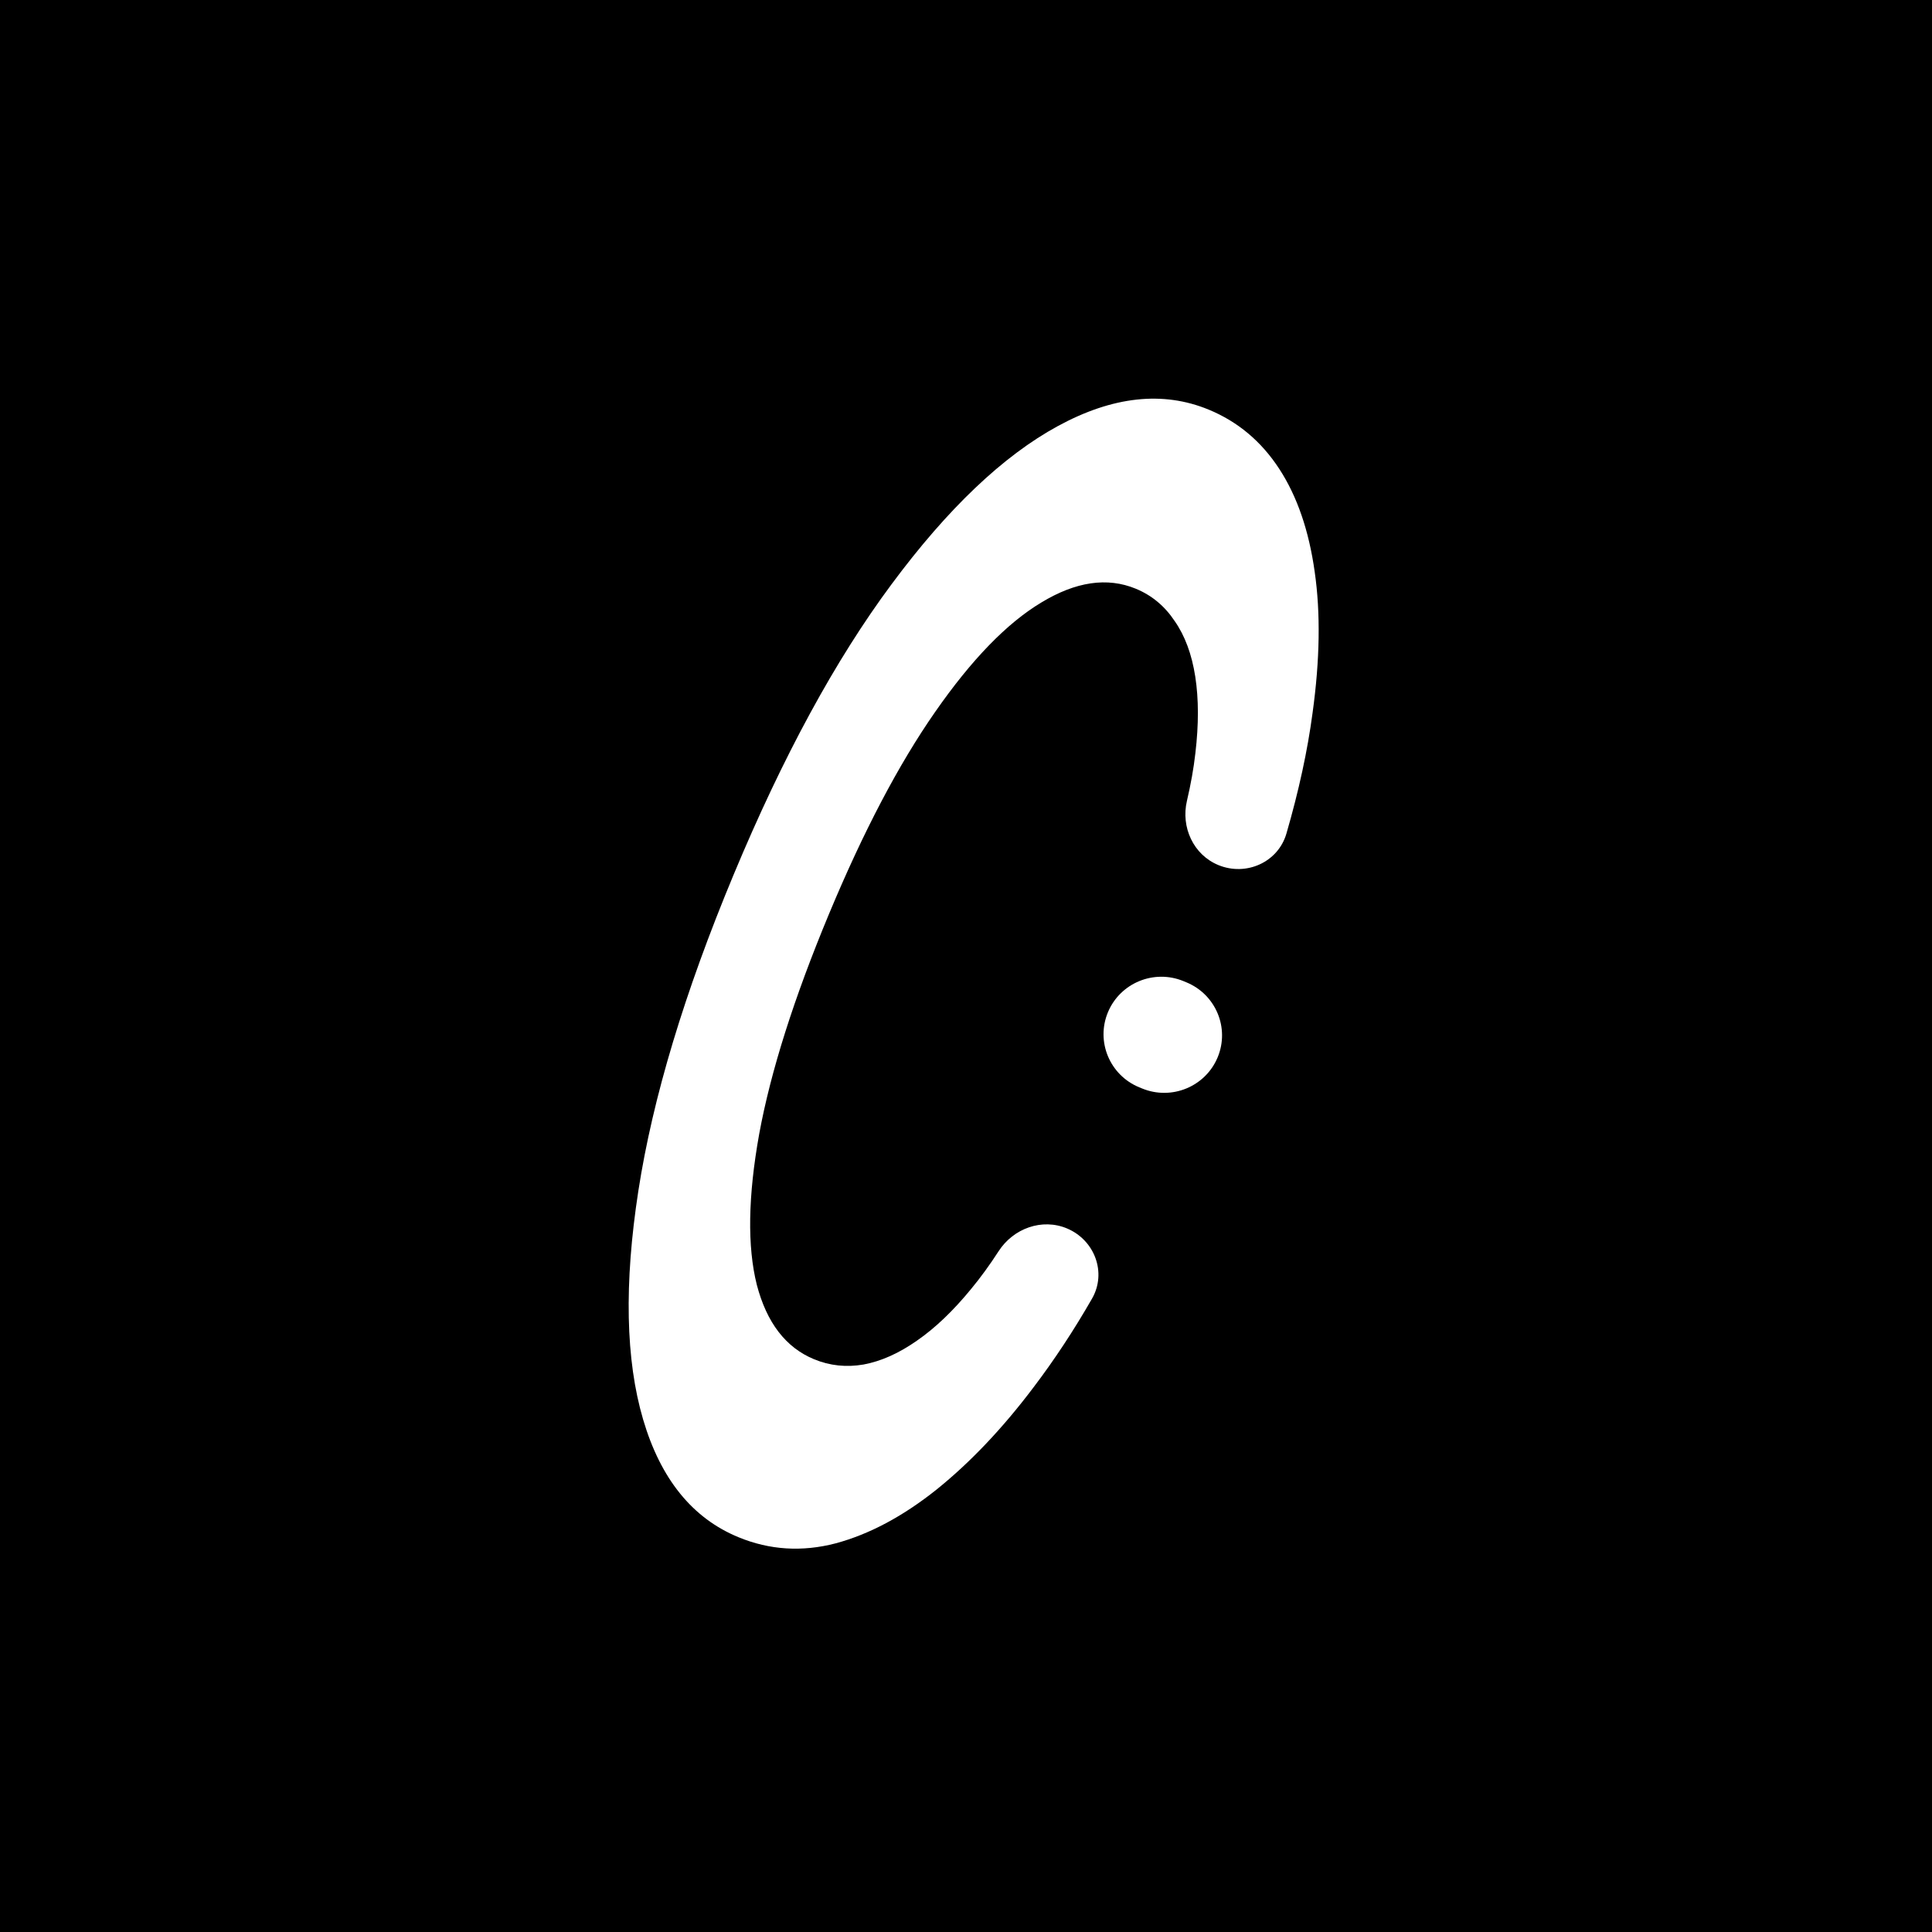
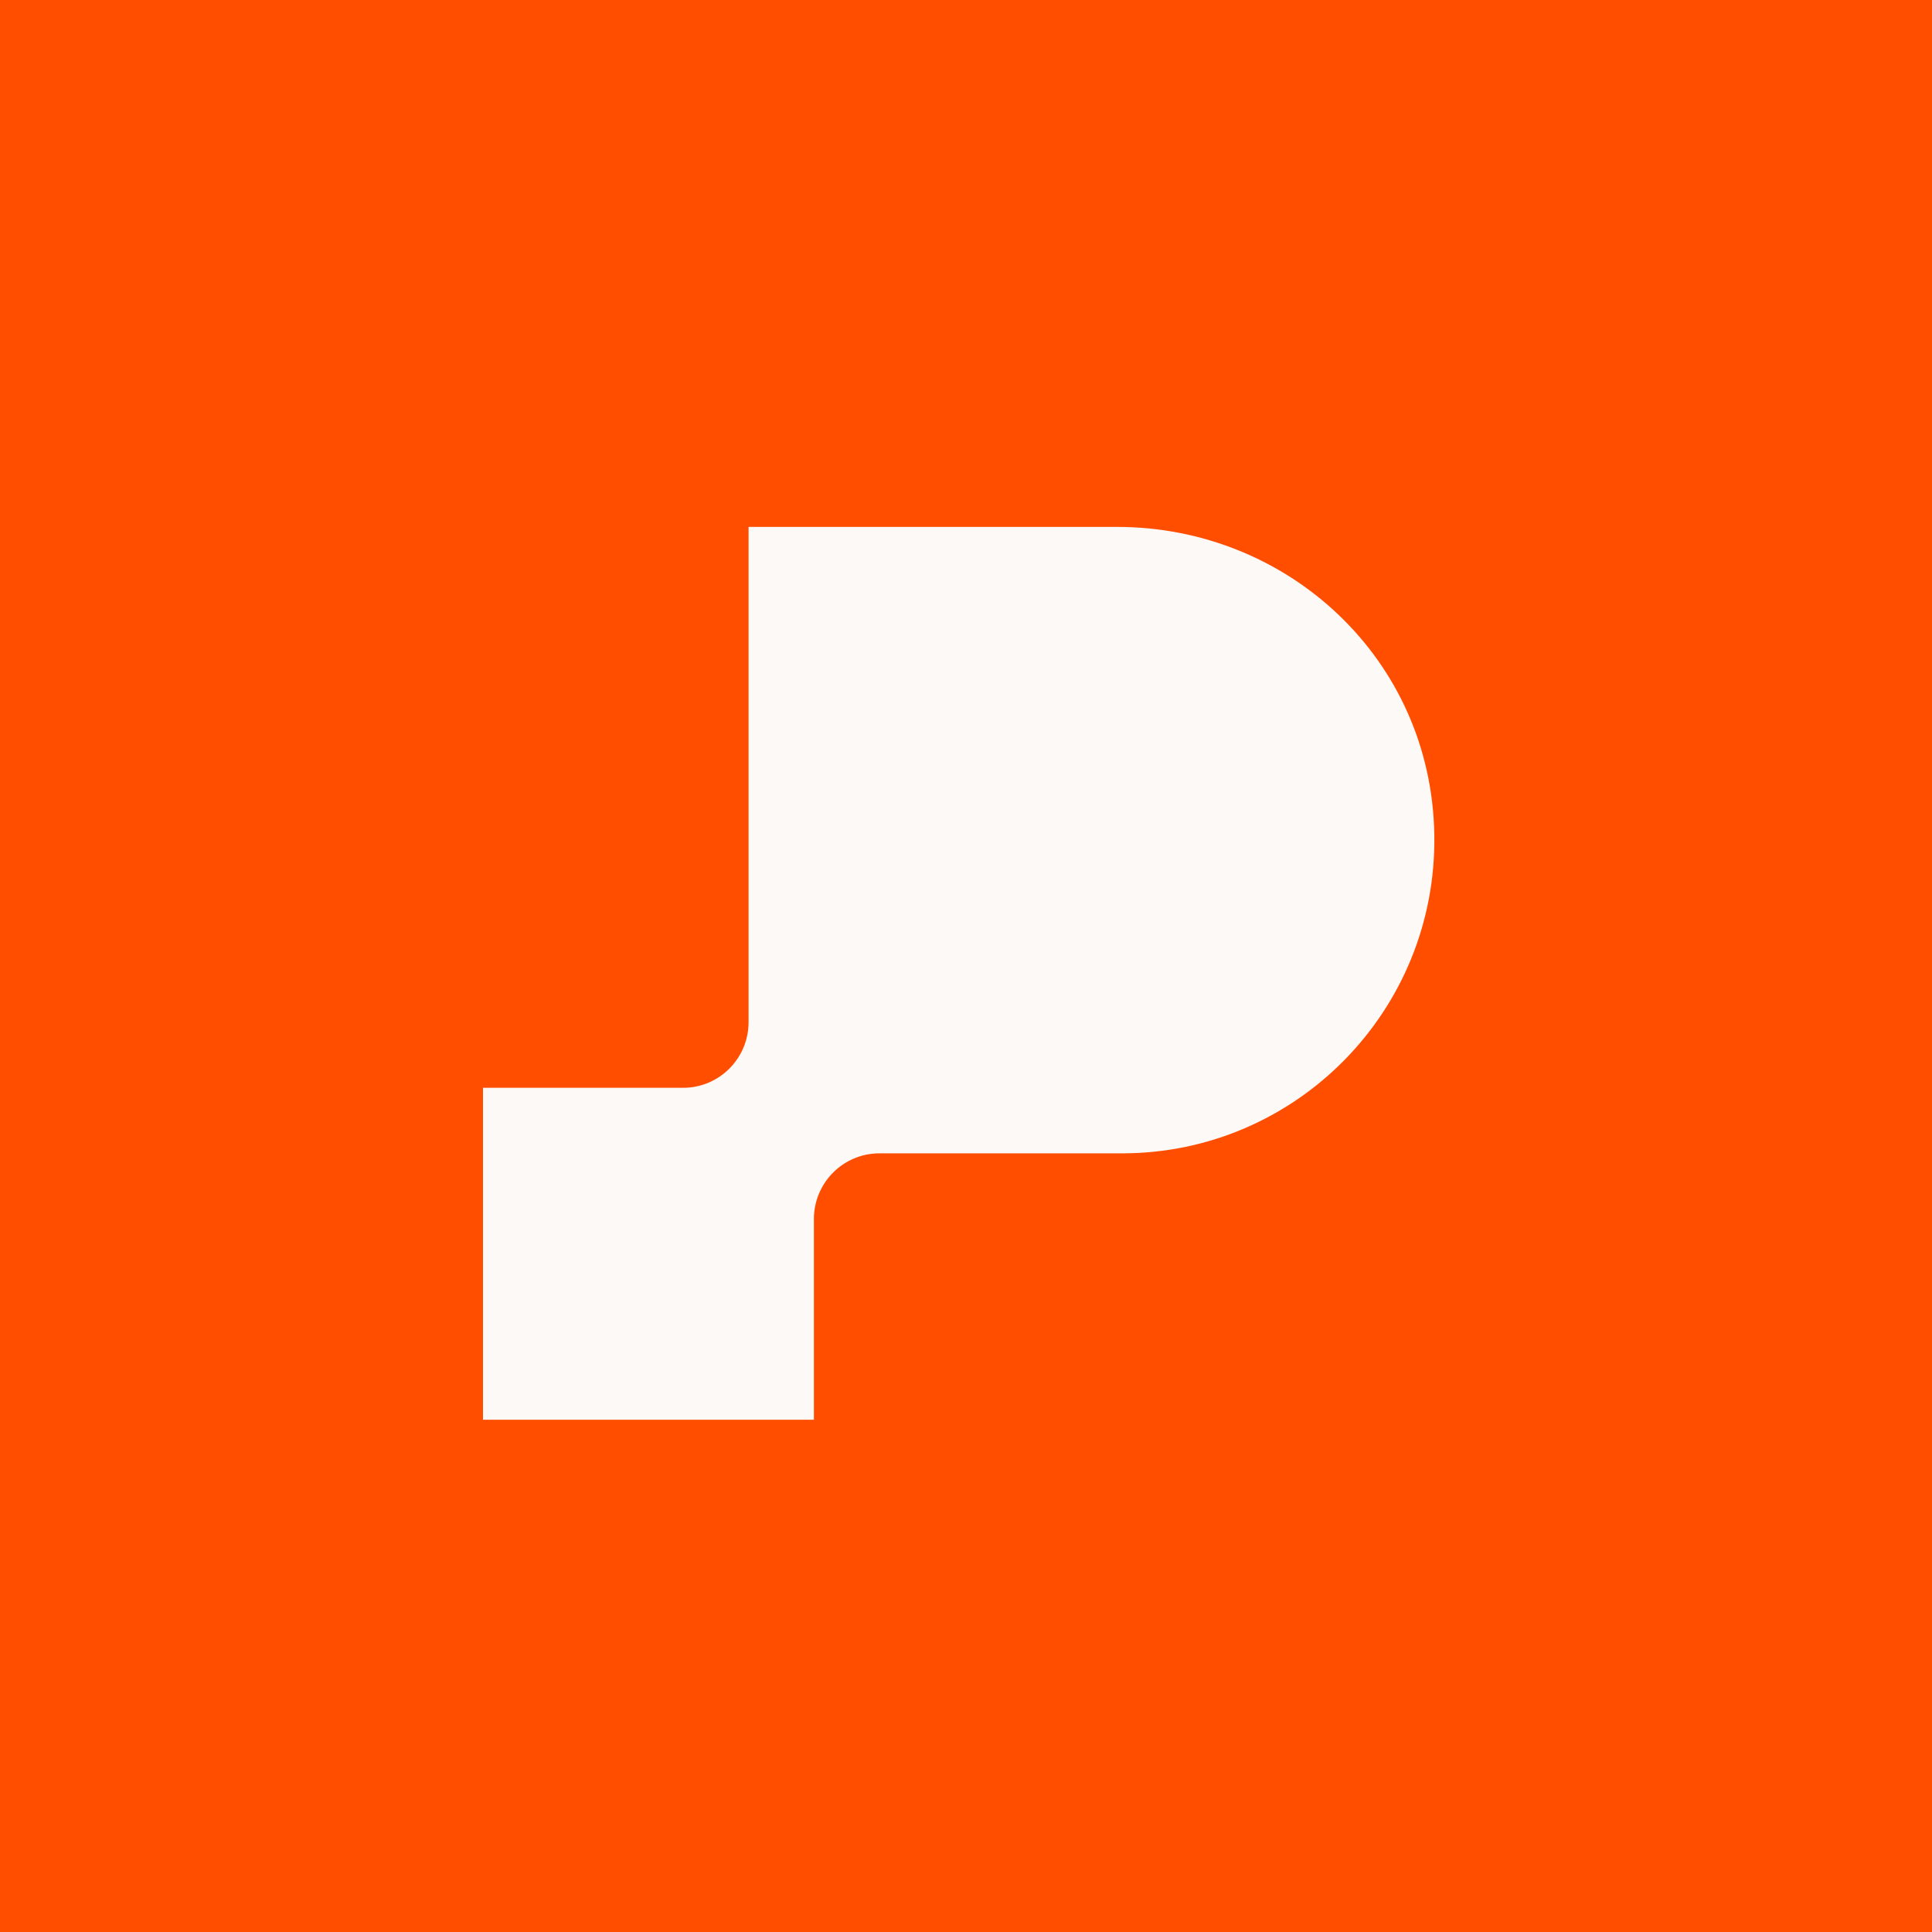
<svg xmlns="http://www.w3.org/2000/svg" width="132" height="132" viewBox="0 0 132 132" fill="none">
-   <mask id="mask0_244_1858" style="mask-type:alpha" maskUnits="userSpaceOnUse" x="0" y="0" width="132" height="132">
-     <rect width="132" height="132" fill="#D9D9D9" />
-   </mask>
-   <g mask="url(#mask0_244_1858)">
-     <rect x="-67.048" y="66.293" width="188.571" height="188.571" transform="rotate(-45 -67.0476 66.2925)" fill="black" />
-   </g>
-   <path d="M87.892 56.952C87.322 58.914 85.143 59.886 83.244 59.105C81.532 58.4 80.674 56.513 81.094 54.72C81.361 53.581 81.554 52.496 81.671 51.465C81.903 49.501 81.901 47.755 81.664 46.228C81.427 44.7 80.958 43.435 80.257 42.432C79.578 41.408 78.691 40.672 77.596 40.221C75.65 39.42 73.499 39.736 71.141 41.168C68.793 42.576 66.375 45.07 63.886 48.65C61.407 52.206 58.992 56.803 56.641 62.442C54.25 68.179 52.66 73.188 51.872 77.468C51.105 81.728 51.051 85.167 51.708 87.782C52.386 90.378 53.692 92.074 55.626 92.87C56.698 93.311 57.822 93.43 58.998 93.228C60.197 93.006 61.413 92.463 62.647 91.598C63.893 90.738 65.128 89.559 66.353 88.061C66.995 87.286 67.62 86.427 68.229 85.485C69.234 83.928 71.2 83.209 72.913 83.936C74.797 84.737 75.626 86.953 74.612 88.723C73.365 90.897 72.032 92.919 70.611 94.79C68.505 97.584 66.3 99.908 63.998 101.763C61.706 103.594 59.407 104.822 57.099 105.445C54.802 106.044 52.587 105.905 50.455 105.027C47.31 103.733 45.138 101.052 43.94 96.984C42.743 92.916 42.634 87.709 43.614 81.363C44.595 75.016 46.764 67.816 50.123 59.76C53.492 51.679 57.088 45.066 60.913 39.919C64.748 34.747 68.536 31.144 72.278 29.109C76.02 27.074 79.452 26.699 82.575 27.984C84.567 28.804 86.175 30.152 87.399 32.029C88.623 33.905 89.432 36.255 89.825 39.076C90.229 41.873 90.18 45.085 89.678 48.711C89.336 51.285 88.74 54.032 87.892 56.952Z" fill="white" />
-   <path d="M75.698 69.158C76.533 67.155 78.844 66.204 80.861 67.034L81.054 67.114C83.07 67.943 84.028 70.24 83.192 72.243C82.357 74.246 80.046 75.197 78.03 74.367L77.836 74.288C75.82 73.458 74.863 71.162 75.698 69.158Z" fill="white" />
+   <rect width="132" height="132" fill="#FF4E00" />
+   <path d="M76.314 36H51.145V69.832C51.145 72.311 49.143 74.323 46.668 74.323H33V97H55.608V83.291C55.608 80.812 57.61 78.8 60.086 78.8H76.662C88.569 78.8 98.194 69.021 97.997 57.032C97.8 45.044 88.015 36 76.314 36Z" fill="#FCF9F7" />
</svg>
